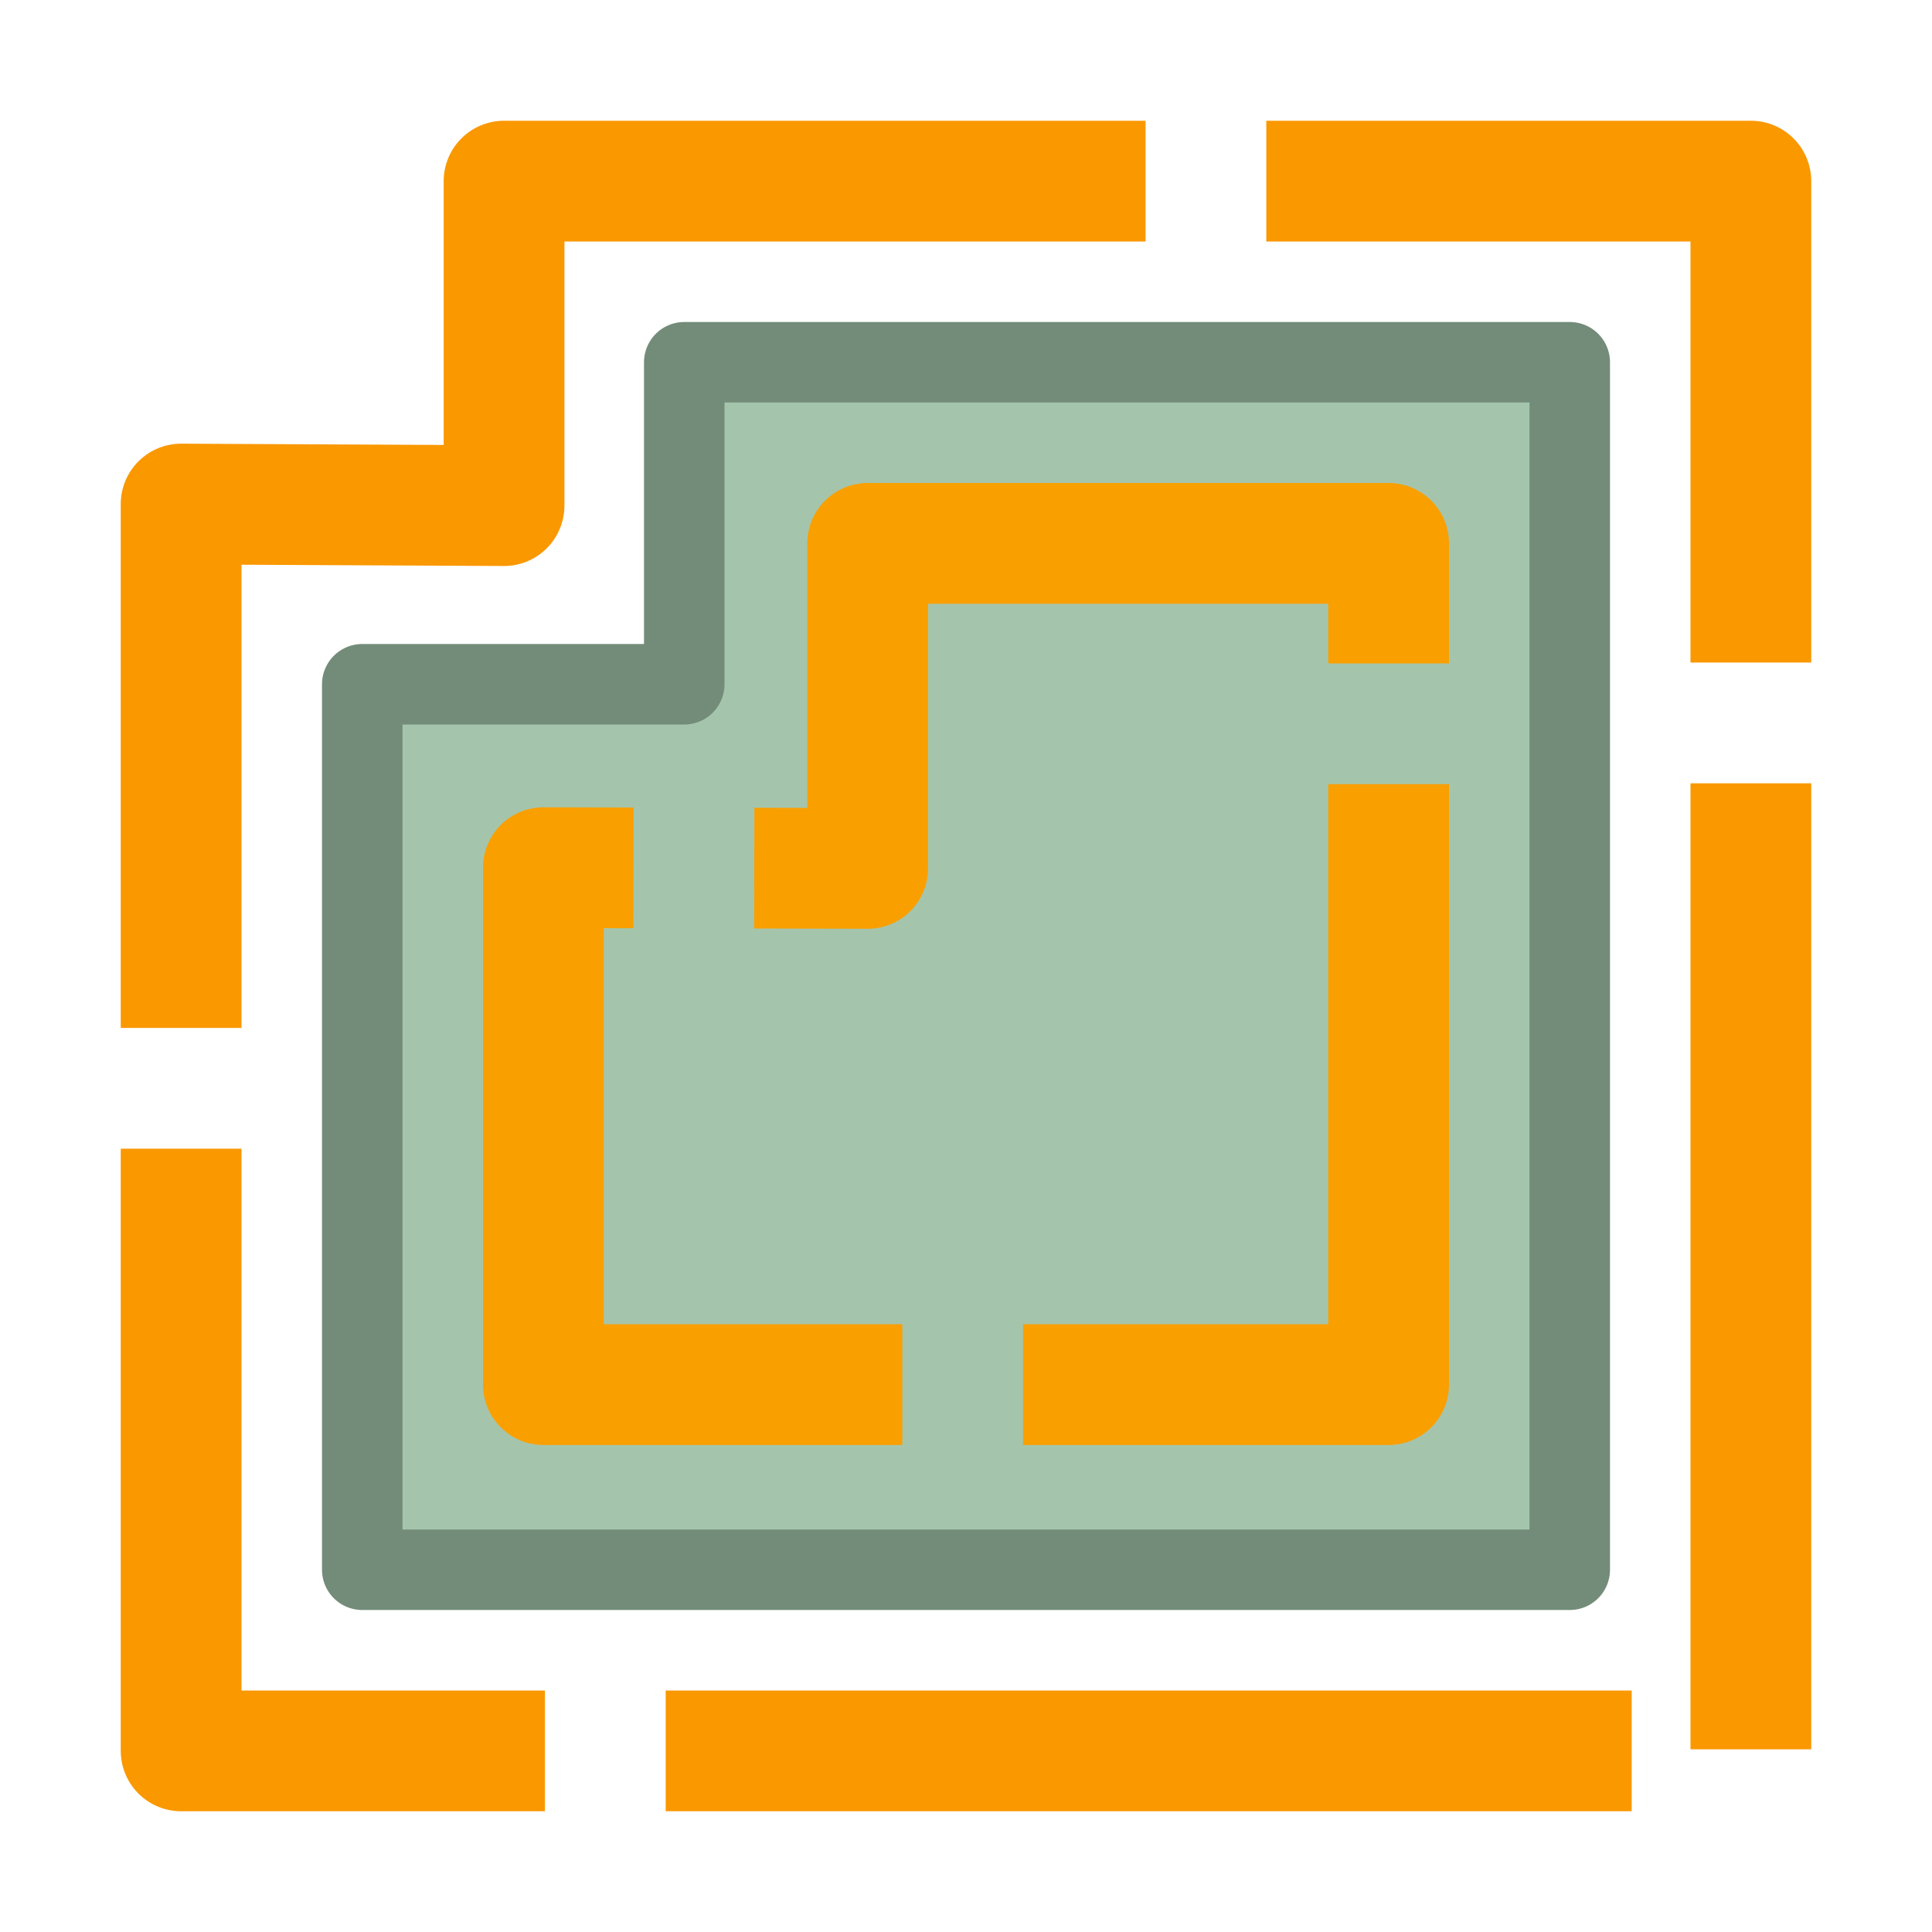
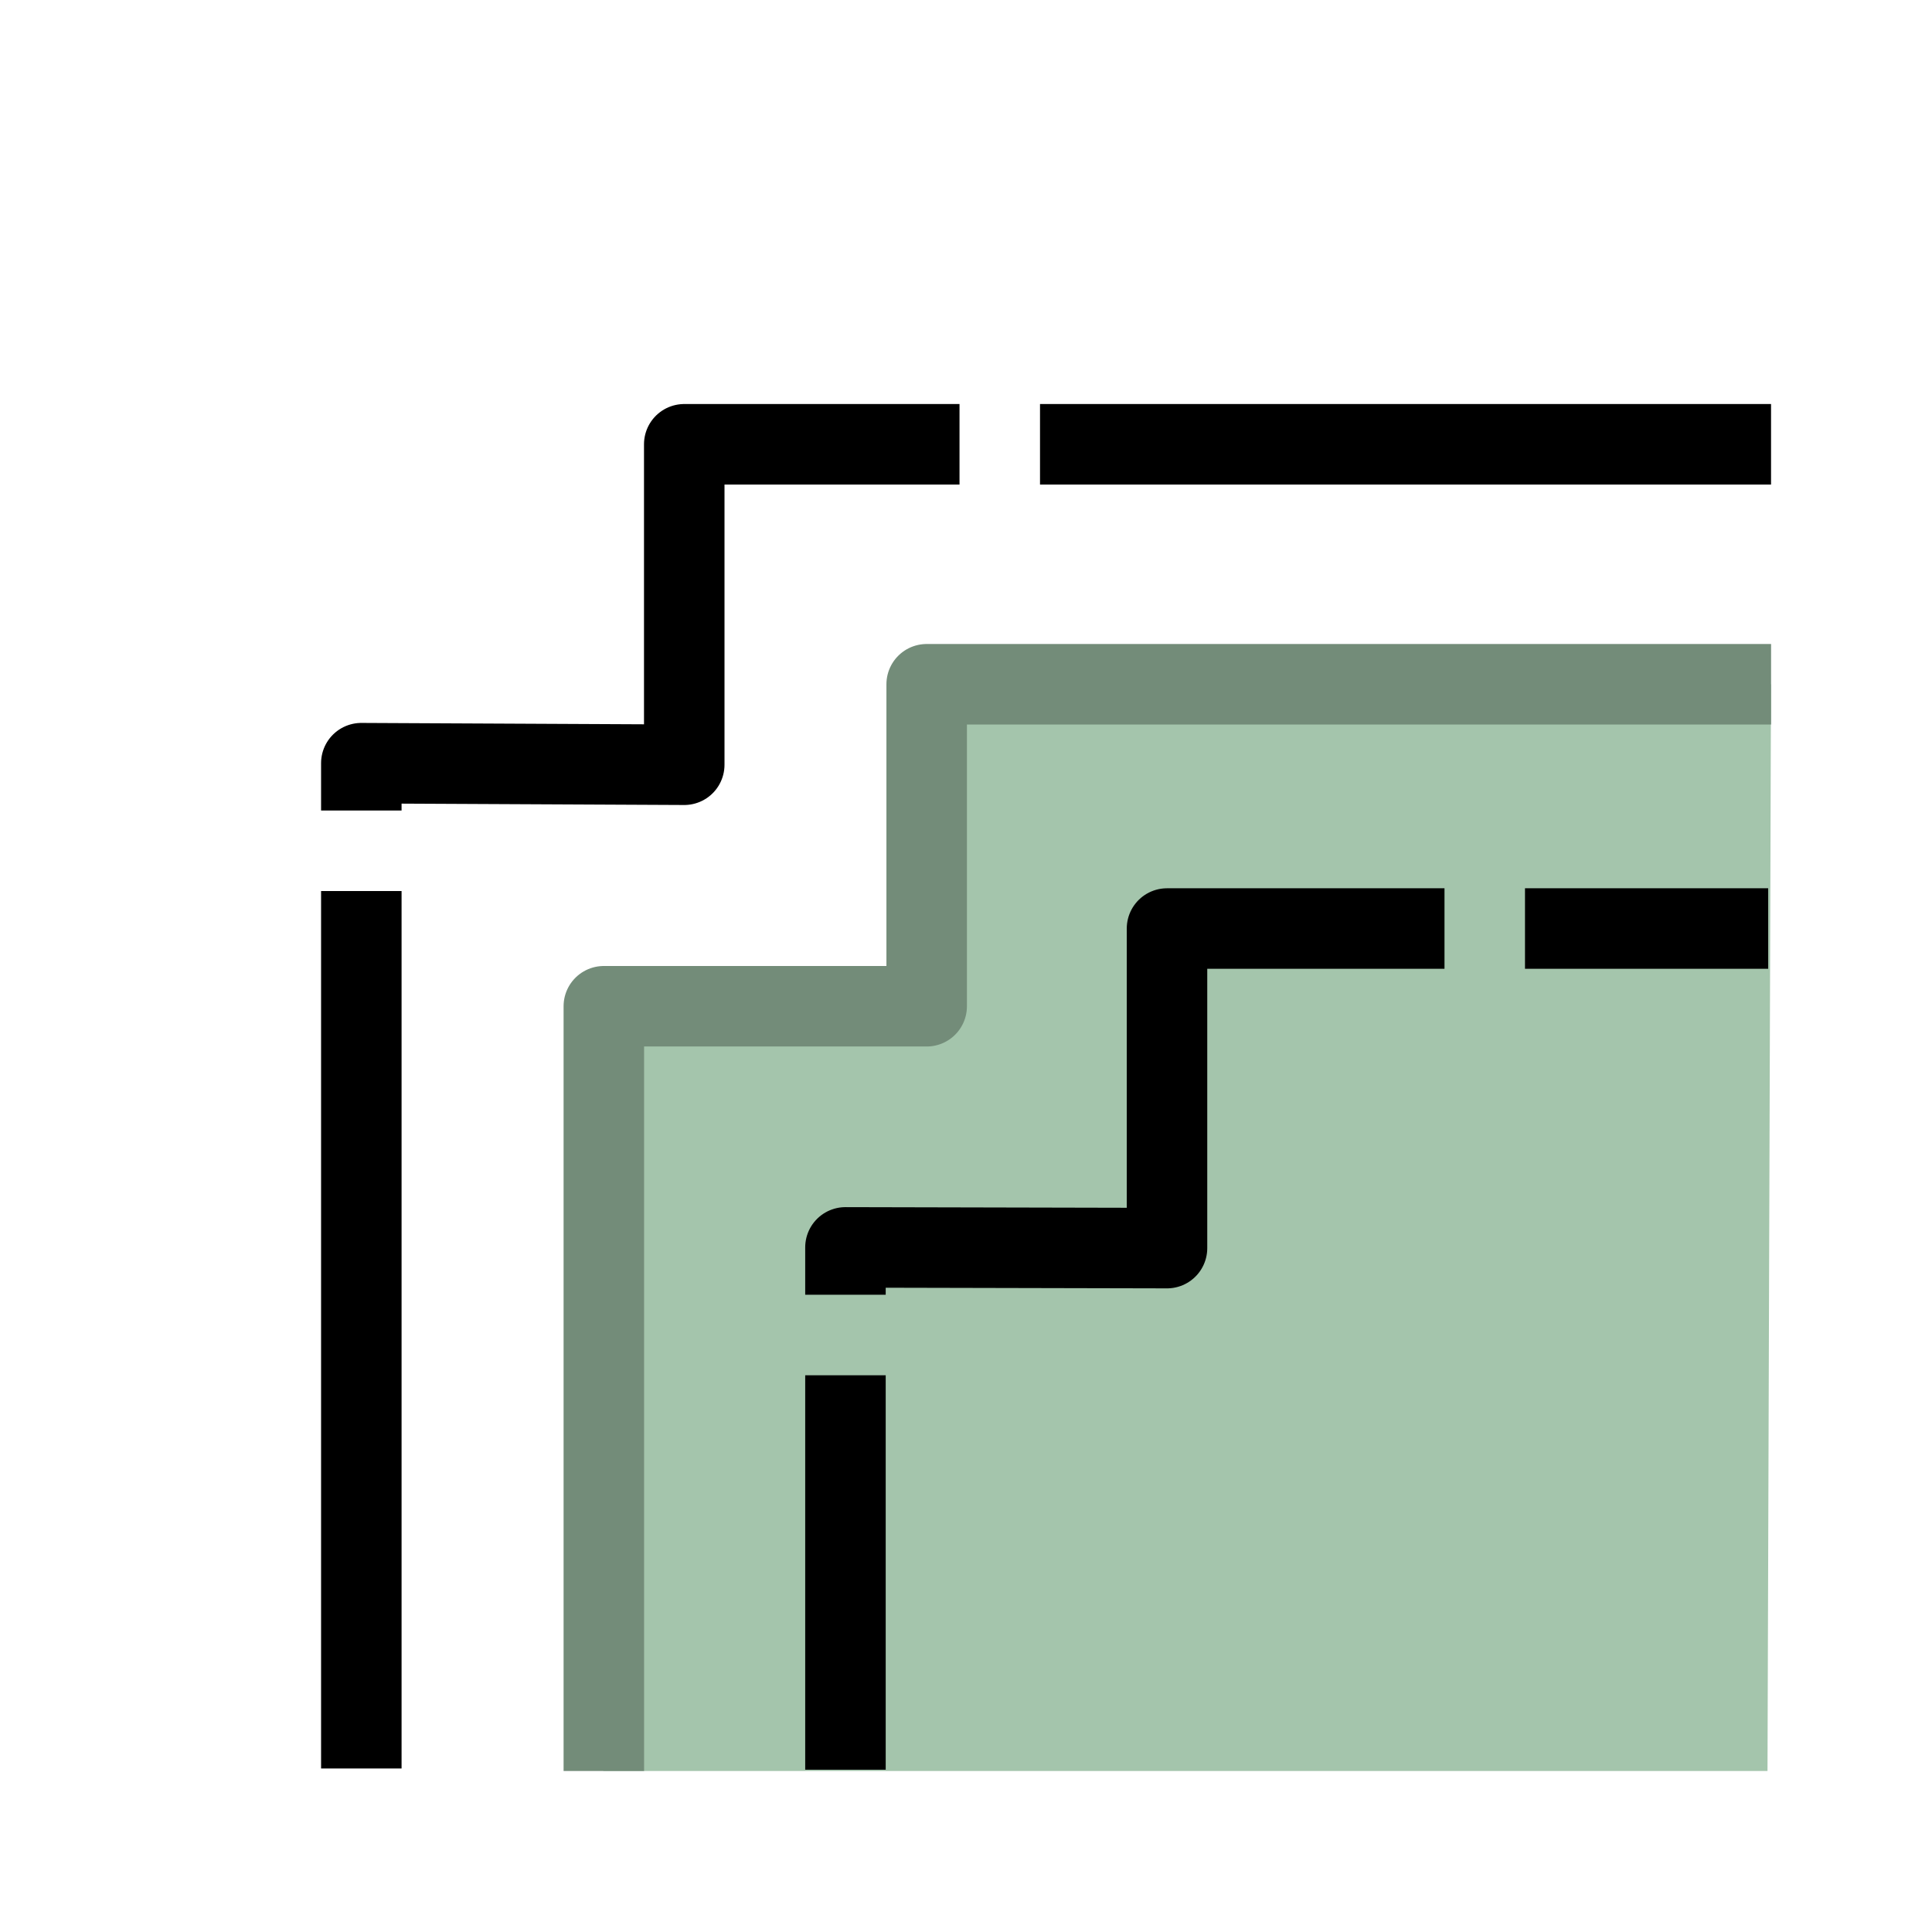
<svg xmlns="http://www.w3.org/2000/svg" width="48" height="48" viewBox="0 0 48 48" version="1.1" id="svg1" xml:space="preserve">
  <defs id="defs1" />
  <g id="layer4">
-     <path style="fill:#a4c5ac;stroke:#738c79;stroke-width:2;stroke-linecap:round;stroke-linejoin:round;stroke-dasharray:none;stroke-opacity:1" d="m 9,39 h 24 6 V 31 9 H 17 v 8 H 9 v 22" id="path5" />
-     <path style="fill:none;fill-opacity:0.35;stroke:#fa9800;stroke-width:3;stroke-linecap:butt;stroke-linejoin:round;stroke-dasharray:24, 3;stroke-dashoffset:0;stroke-opacity:1" d="M 12.523,12.562 V 4.5 H 43.5 V 27.846 43.5 H 31.077 4.5 V 12.523 Z" id="path4" />
-     <path style="fill:none;fill-opacity:0.35;stroke:#fa9f00;stroke-width:3;stroke-linecap:butt;stroke-linejoin:round;stroke-dasharray:24, 3;stroke-dashoffset:0;stroke-opacity:1" d="M 21.557,21.575 V 13.5 h 12.943 v 12.544 8.356 H 27.536 13.5 V 21.557 Z" id="path1" />
+     <path style="fill:#a4c5ac;stroke:none;stroke-width:1px;stroke-linecap:butt;stroke-linejoin:miter;stroke-opacity:1" d="m 43.913,44 0.087,-27 h -20.431 v 8 h -8.592 l 0.012,19 z" id="path5" />
+     <path id="path2" style="fill:none;stroke:#738c79;stroke-width:2;stroke-linecap:butt;stroke-linejoin:round;stroke-dasharray:none;stroke-opacity:1" d="M 44.002,17 H 23.023 v 8 h -8.021 v 19" />
+     <path id="path4" style="fill:none;fill-opacity:0.35;stroke:#000000;stroke-width:2;stroke-linecap:butt;stroke-linejoin:round;stroke-dasharray:24, 2;stroke-dashoffset:2.2;stroke-opacity:1" d="M 8.977,43.937 V 18.961 L 17,19 v 0 -7.962 h 27.001" />
+     <path id="path1" style="fill:none;fill-opacity:0.35;stroke:#000000;stroke-width:2;stroke-linecap:butt;stroke-linejoin:round;stroke-dasharray:24, 2;stroke-dashoffset:14.2;stroke-opacity:1" d="M 21.005,43.968 V 30.991 l 7.989,0.018 v 0 -7.94 h 14.936" />
  </g>
</svg>
